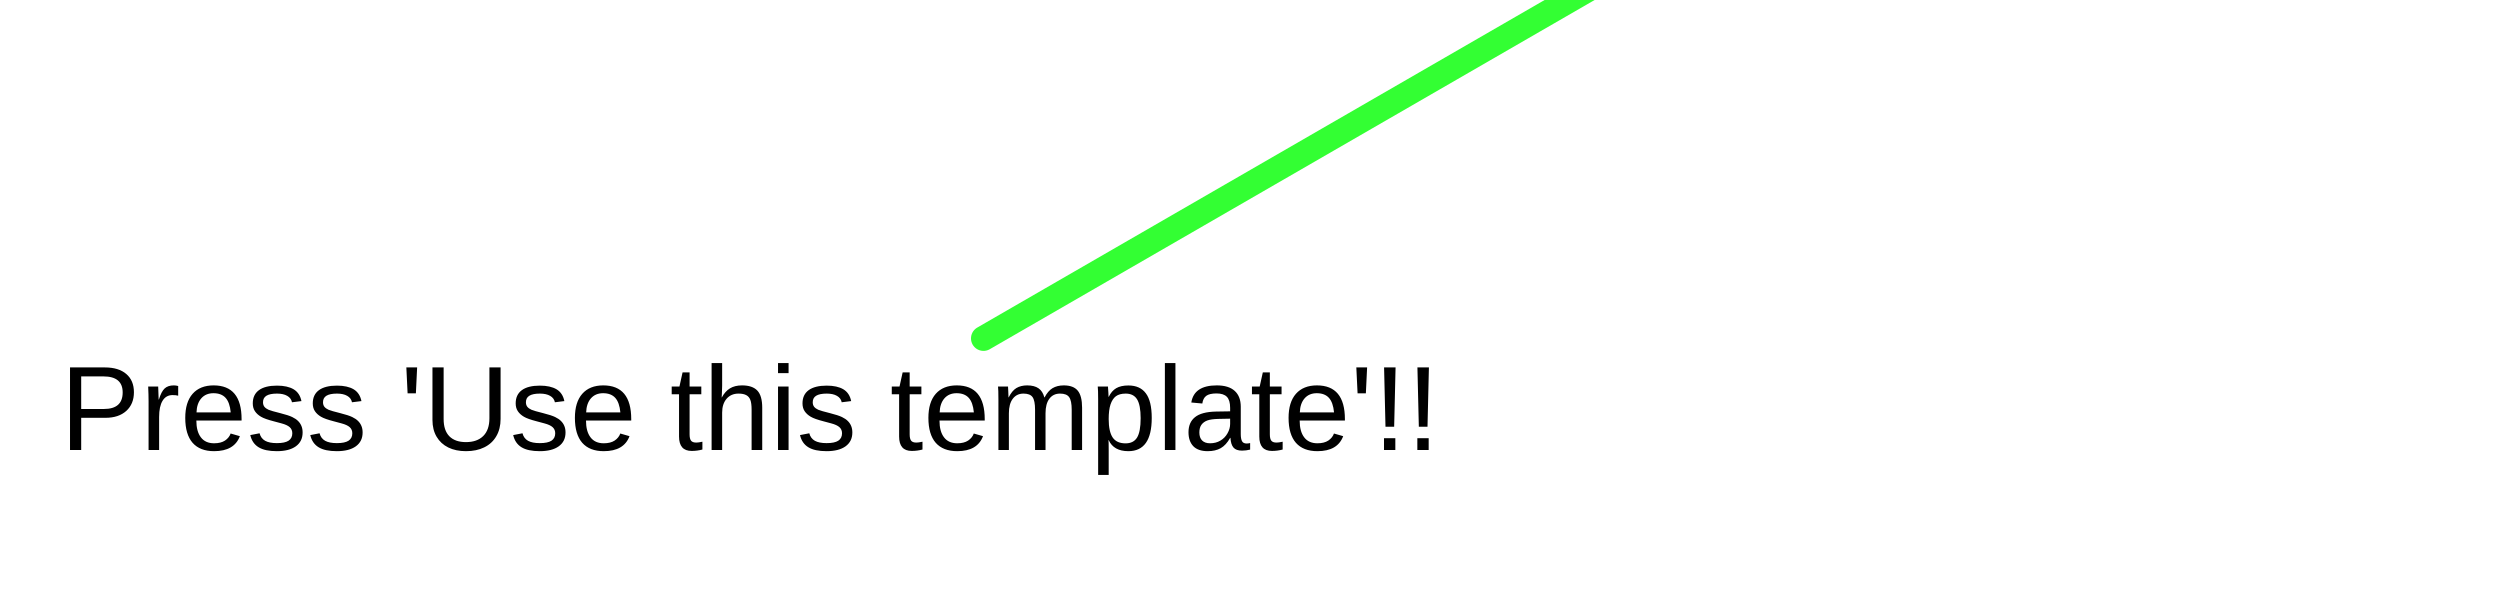
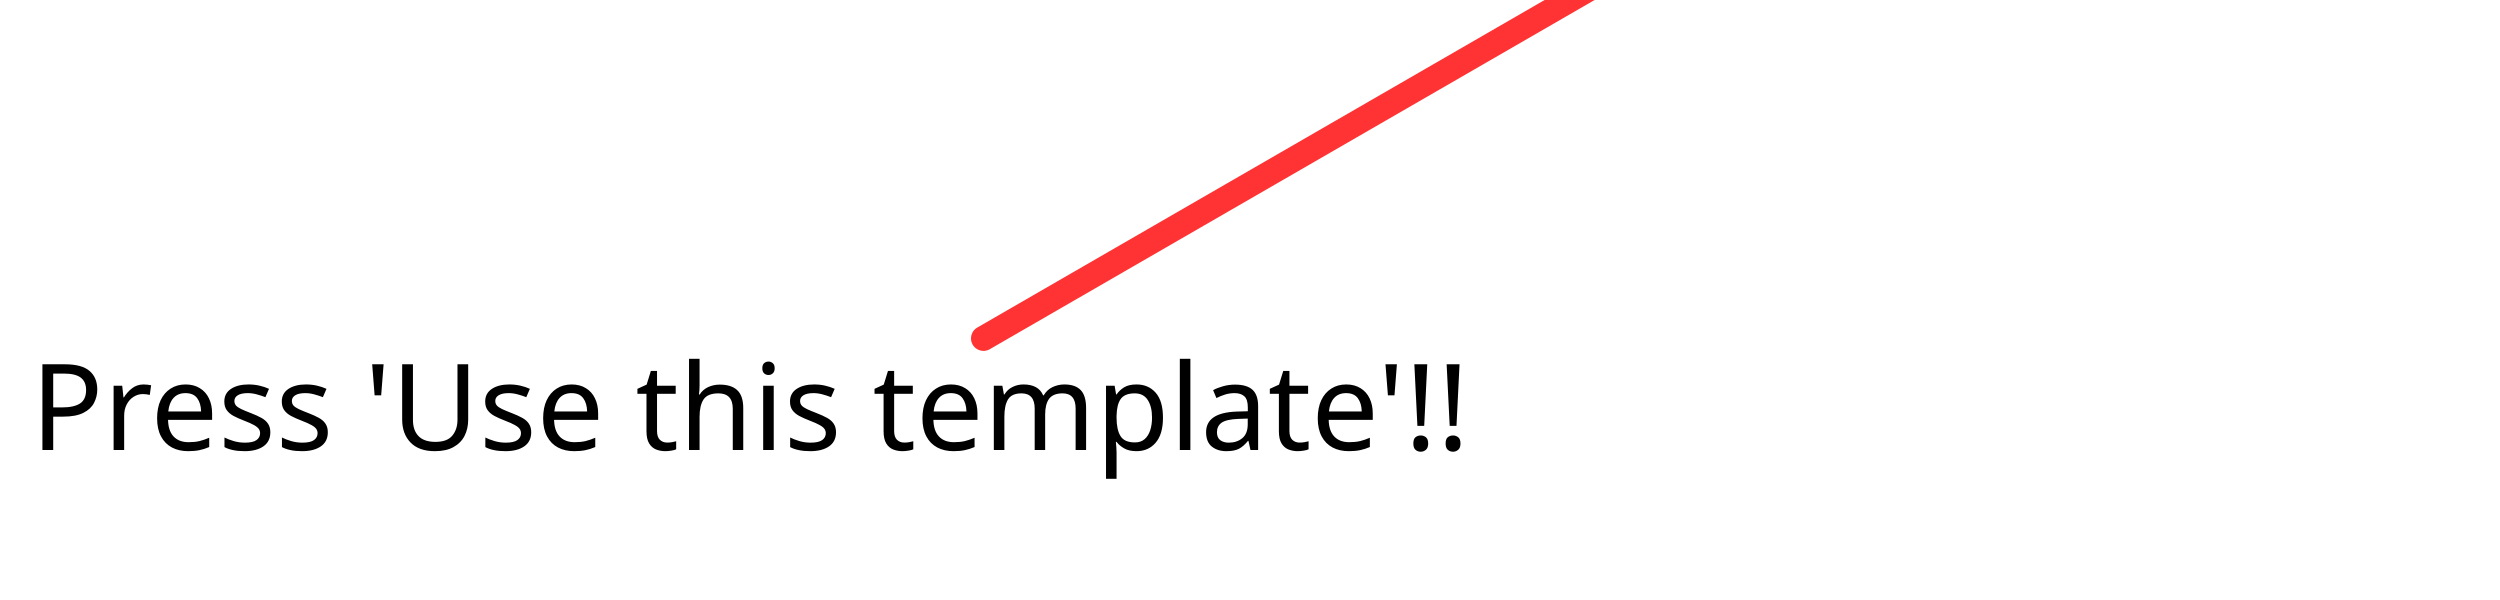
<svg xmlns="http://www.w3.org/2000/svg" viewBox="0 0 500 120">
  <style>
-     text { fill: var(--color-inverted-fg, #000); }
+     text { 
+       fill: var(--color-inverted-fg, #000);
+       font-family: -apple-system,BlinkMacSystemFont,"Segoe UI","Noto Sans",Helvetica,Arial,sans-serif,"Apple Color Emoji","Segoe UI Emoji";
+     }
    @media (prefers-color-scheme: dark) {
      text { fill: var(--color-inverted-fg, #fff); }
    }
  </style>
  <g transform="rotate(-30, 250, 60)">
-     <path d="M200 40 L400 40 L380 20 M400 40 L380 60" stroke="#33ff33" stroke-width="5" fill="none" stroke-linecap="round" stroke-linejoin="round" />
+     <path d="M200 40 L400 40 L380 20 M400 40 L380 60" stroke="#ff3333" stroke-width="5" fill="none" stroke-linecap="round" stroke-linejoin="round" />
  </g>
-   <text x="150" y="90" font-family="Arial, sans-serif" font-size="24" text-anchor="middle">
+   <text x="150" y="90" font-size="24" text-anchor="middle">
    Press 'Use this template'!!
  </text>
</svg>
